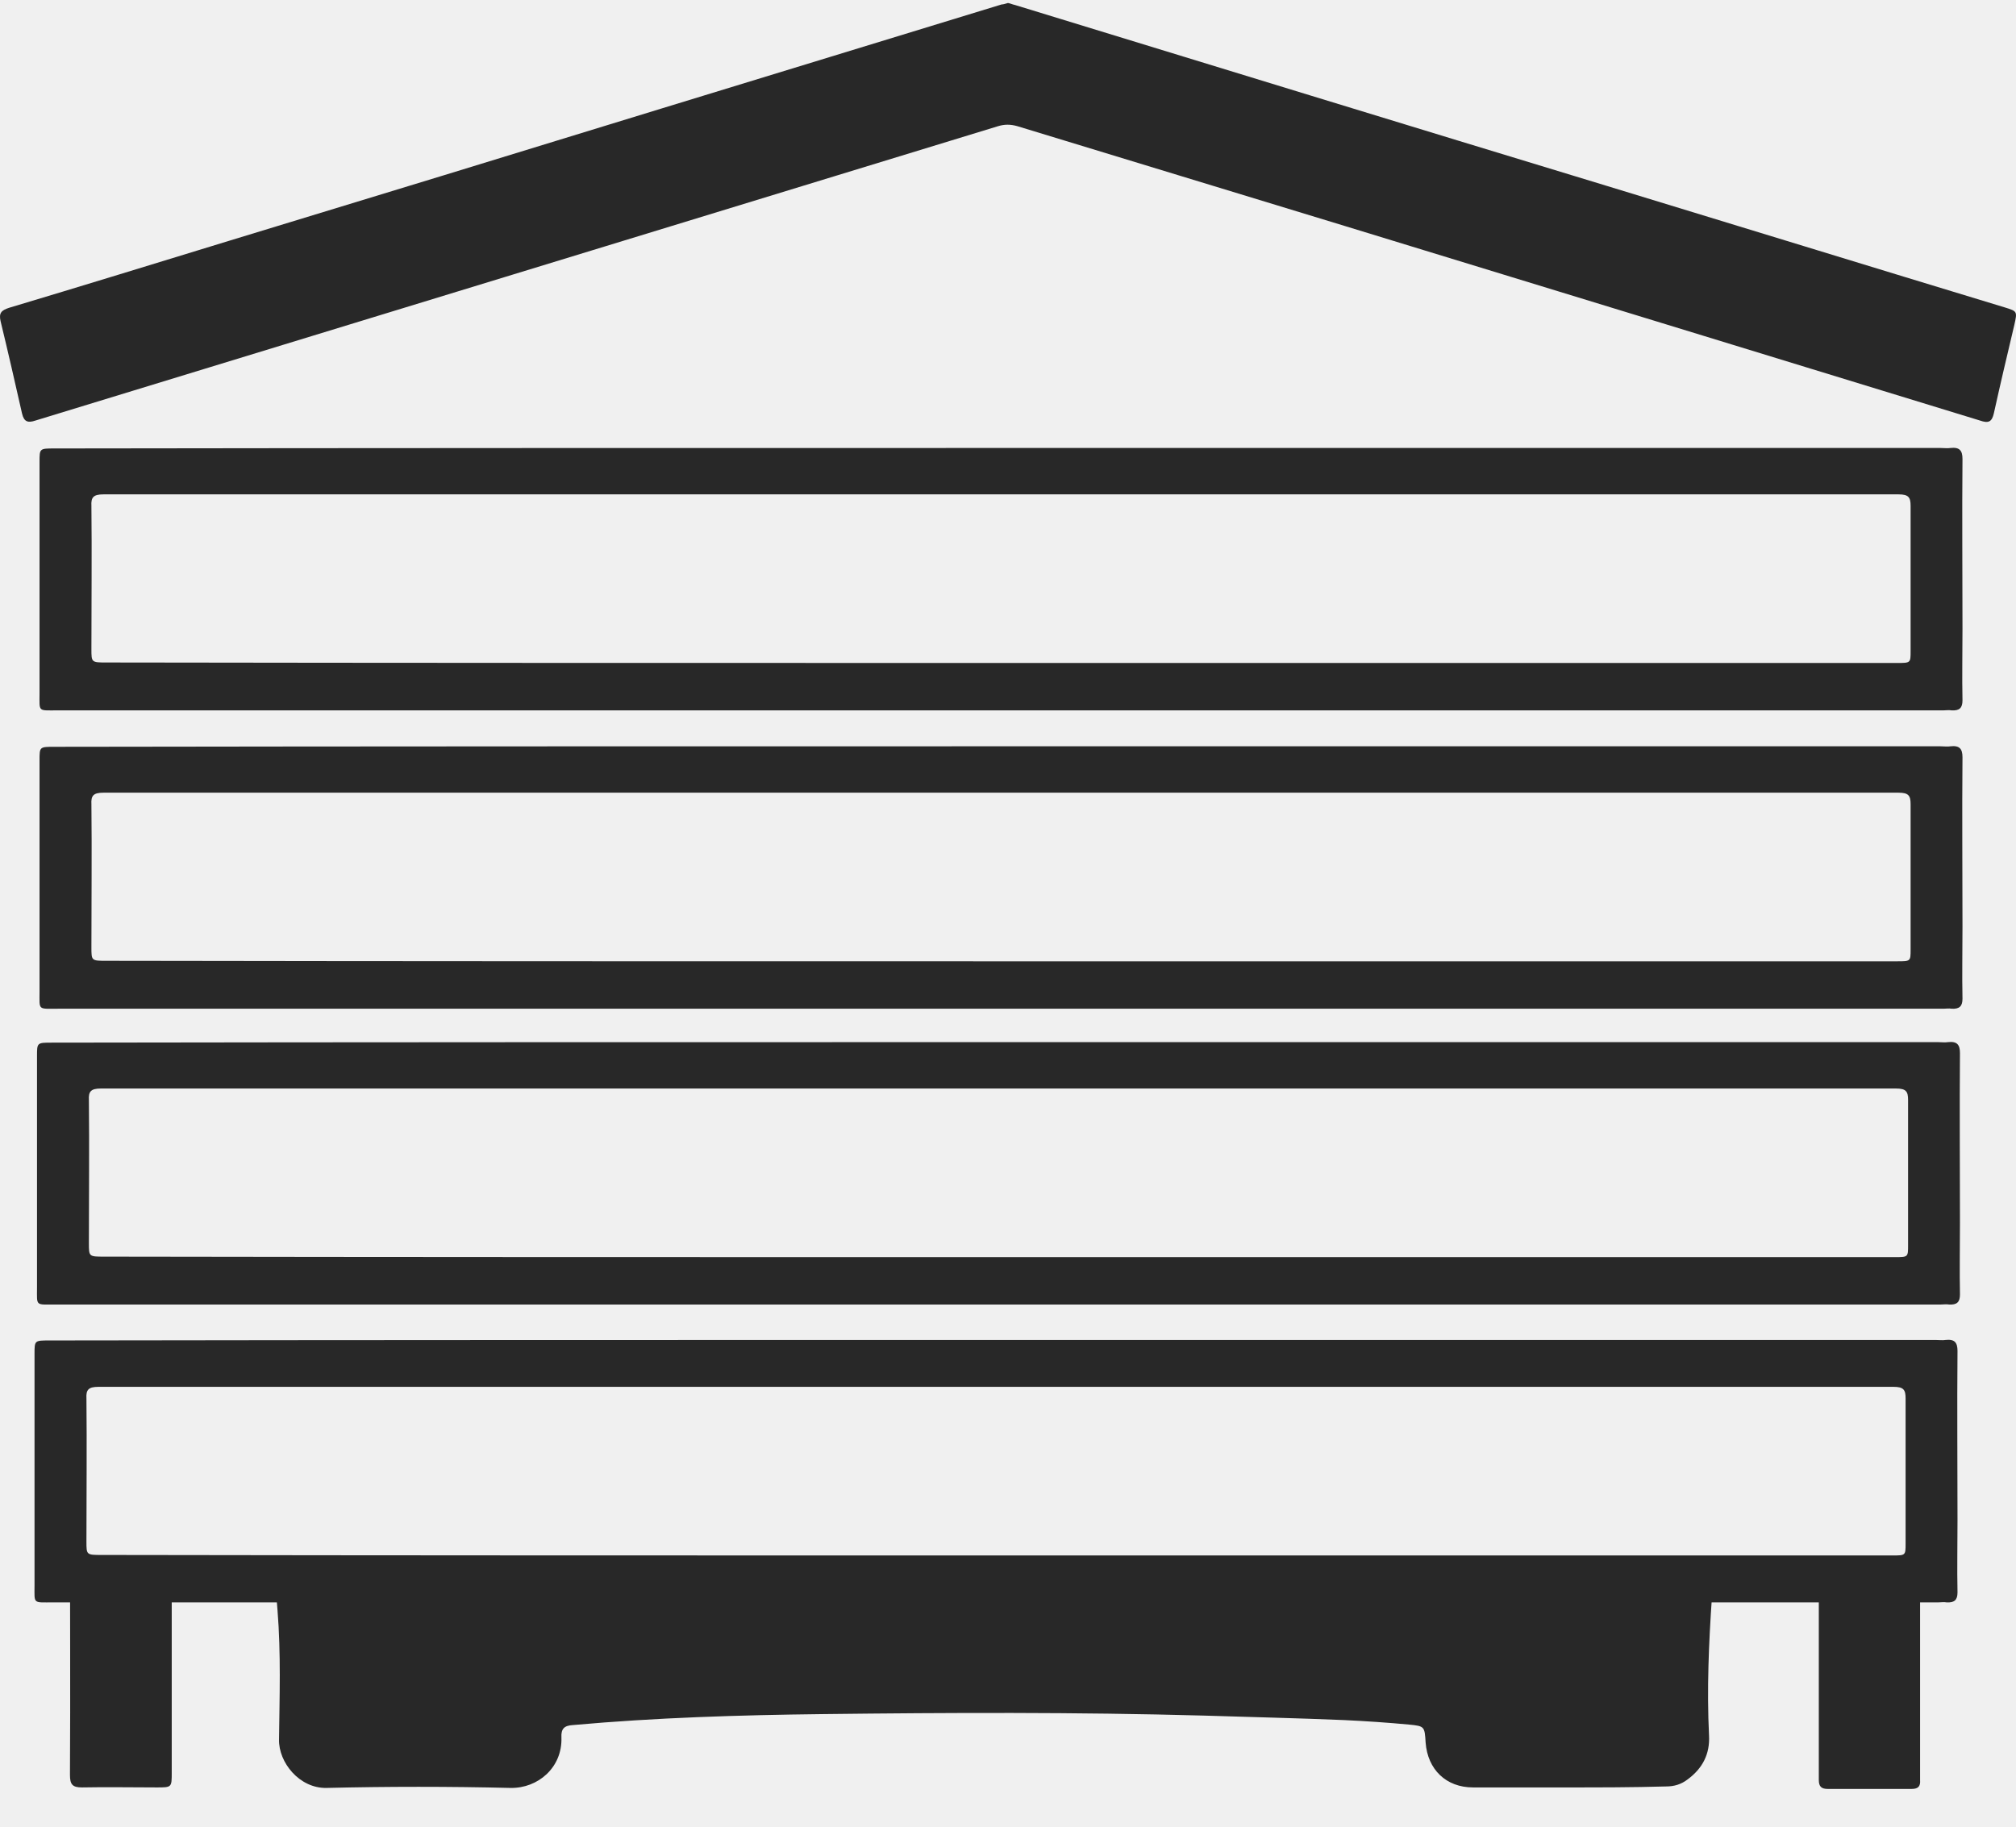
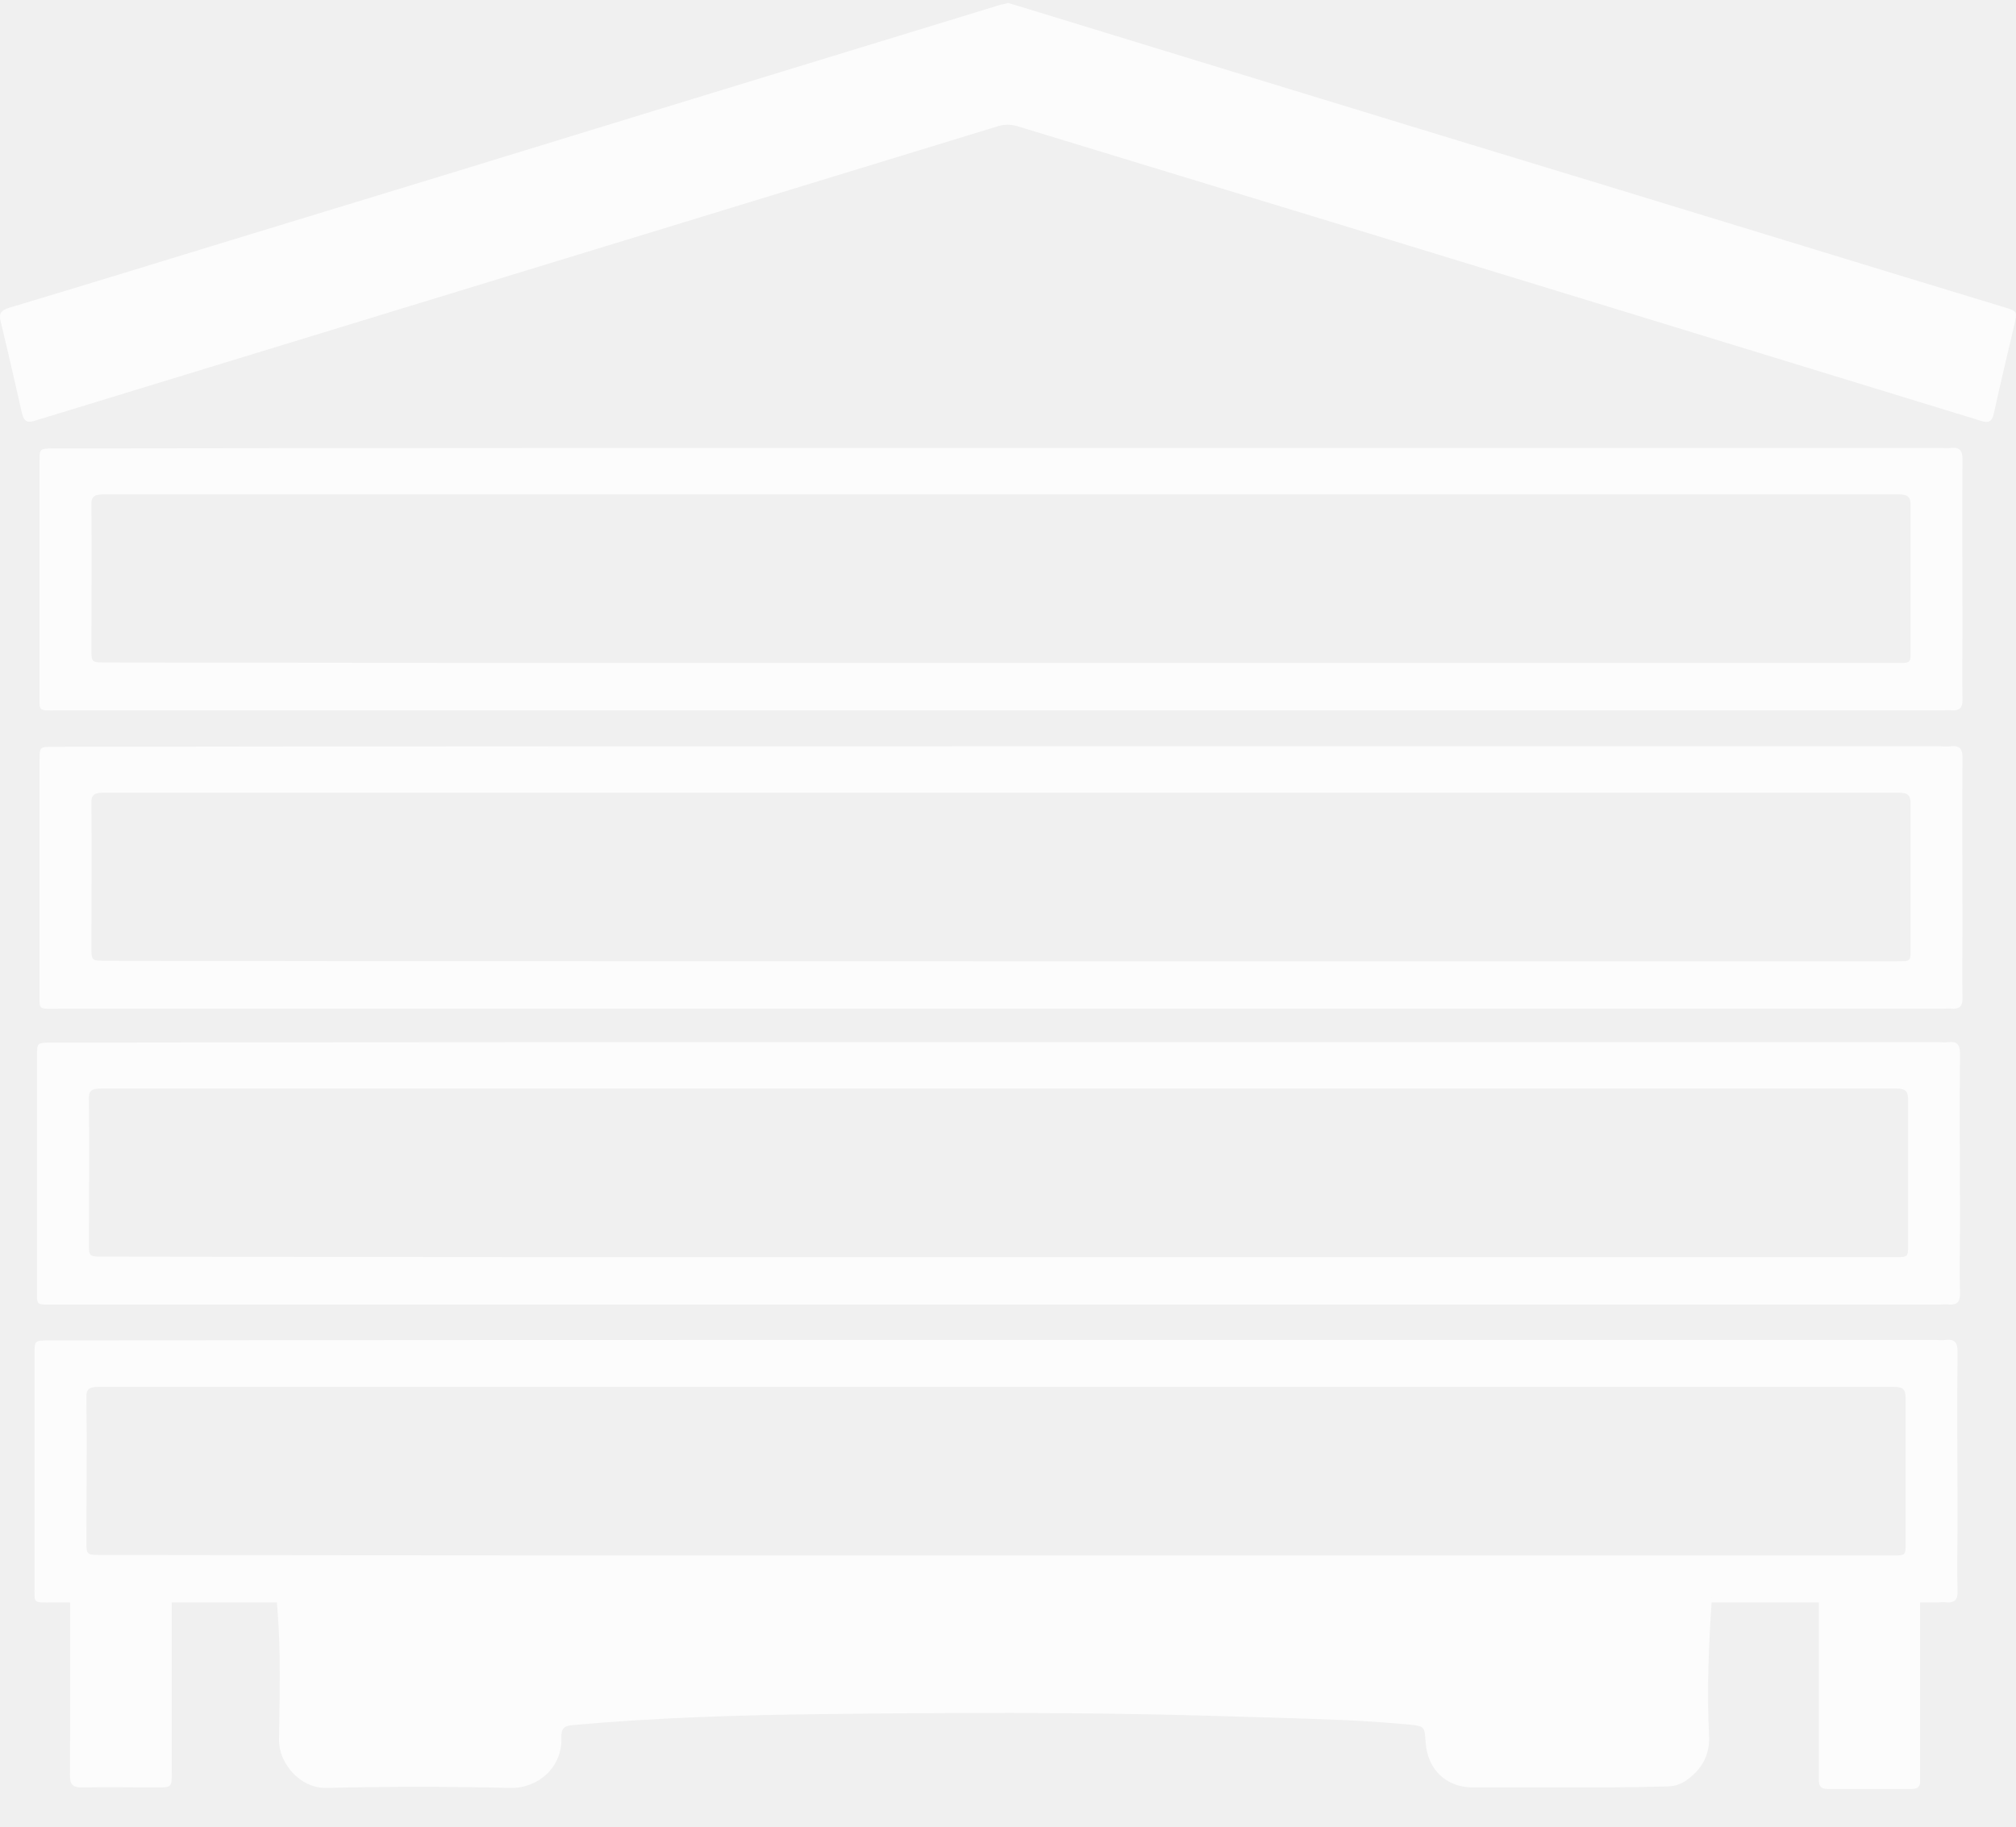
<svg xmlns="http://www.w3.org/2000/svg" width="64" height="58" viewBox="0 0 64 58" fill="none">
-   <g clip-path="url(#clip0_5611_3347)">
-     <path d="M32 0.095C32.079 0.11 32.142 0.142 32.221 0.158C38.478 2.075 44.719 3.991 50.976 5.892C55.189 7.175 59.402 8.474 63.632 9.757C64.043 9.884 64.043 9.884 63.948 10.311C63.727 11.246 63.505 12.18 63.299 13.115C63.236 13.4 63.125 13.447 62.855 13.352C56.139 11.293 49.423 9.234 42.691 7.175C39.222 6.114 35.769 5.068 32.3 4.007C32.079 3.944 31.889 3.944 31.683 4.007C27.39 5.322 23.082 6.636 18.789 7.951C12.897 9.757 7.02 11.547 1.128 13.352C0.89 13.432 0.764 13.4 0.7 13.131C0.478 12.149 0.257 11.182 0.019 10.2C-0.044 9.931 0.051 9.852 0.288 9.773C2.617 9.076 4.929 8.363 7.258 7.65C11.836 6.256 16.397 4.862 20.975 3.453C24.587 2.344 28.182 1.251 31.794 0.142C31.857 0.142 31.936 0.11 32 0.095Z" fill="#282828" />
-     <path d="M31.809 14.224C41.741 14.224 51.672 14.224 61.604 14.224C61.715 14.224 61.826 14.239 61.921 14.224C62.206 14.192 62.301 14.303 62.301 14.572C62.285 16.362 62.301 18.168 62.301 19.958C62.301 20.718 62.285 21.478 62.301 22.238C62.301 22.476 62.206 22.571 61.952 22.555C61.873 22.54 61.778 22.555 61.699 22.555C41.757 22.555 21.814 22.555 1.856 22.555C1.191 22.555 1.255 22.619 1.255 22.017C1.255 19.562 1.255 17.122 1.255 14.667C1.255 14.239 1.255 14.239 1.73 14.239C11.756 14.224 21.783 14.224 31.809 14.224ZM31.746 21.05C41.234 21.05 50.738 21.05 60.226 21.05C60.654 21.05 60.654 21.05 60.654 20.67C60.654 19.134 60.654 17.598 60.654 16.061C60.654 15.792 60.59 15.697 60.273 15.697C41.282 15.697 22.274 15.697 3.282 15.697C2.965 15.697 2.886 15.792 2.902 16.061C2.918 17.582 2.902 19.086 2.902 20.607C2.902 21.035 2.902 21.035 3.393 21.035C12.849 21.05 22.29 21.05 31.746 21.05Z" fill="#282828" />
-     <path d="M31.809 23.696C41.741 23.696 51.672 23.696 61.604 23.696C61.715 23.696 61.826 23.712 61.921 23.696C62.206 23.664 62.301 23.775 62.301 24.044C62.285 25.834 62.301 27.64 62.301 29.43C62.301 30.19 62.285 30.95 62.301 31.711C62.301 31.948 62.206 32.043 61.952 32.028C61.873 32.012 61.778 32.028 61.699 32.028C41.757 32.028 21.814 32.028 1.856 32.028C1.191 32.028 1.255 32.091 1.255 31.489C1.255 29.034 1.255 26.595 1.255 24.139C1.255 23.712 1.255 23.712 1.73 23.712C11.756 23.696 21.783 23.696 31.809 23.696ZM31.746 30.523C41.234 30.523 50.738 30.523 60.226 30.523C60.654 30.523 60.654 30.523 60.654 30.143C60.654 28.606 60.654 27.07 60.654 25.533C60.654 25.264 60.59 25.169 60.273 25.169C41.282 25.169 22.274 25.169 3.282 25.169C2.965 25.169 2.886 25.264 2.902 25.533C2.918 27.054 2.902 28.559 2.902 30.079C2.902 30.507 2.902 30.507 3.393 30.507C12.849 30.523 22.29 30.523 31.746 30.523Z" fill="#282828" />
-     <path d="M31.73 33.089C41.661 33.089 51.593 33.089 61.524 33.089C61.635 33.089 61.746 33.105 61.841 33.089C62.126 33.057 62.221 33.168 62.221 33.437C62.206 35.227 62.221 37.033 62.221 38.823C62.221 39.583 62.206 40.343 62.221 41.104C62.221 41.341 62.126 41.436 61.873 41.42C61.794 41.405 61.699 41.42 61.619 41.42C41.677 41.42 21.735 41.42 1.777 41.42C1.112 41.42 1.175 41.484 1.175 40.882C1.175 38.427 1.175 35.987 1.175 33.532C1.175 33.105 1.175 33.105 1.65 33.105C11.677 33.089 21.703 33.089 31.73 33.089ZM31.666 39.916C41.154 39.916 50.658 39.916 60.146 39.916C60.574 39.916 60.574 39.916 60.574 39.535C60.574 37.999 60.574 36.463 60.574 34.926C60.574 34.657 60.511 34.562 60.194 34.562C41.202 34.562 22.194 34.562 3.202 34.562C2.886 34.562 2.806 34.657 2.822 34.926C2.838 36.447 2.822 37.952 2.822 39.472C2.822 39.9 2.822 39.9 3.313 39.9C12.77 39.916 22.21 39.916 31.666 39.916Z" fill="#282828" />
-     <path d="M31.651 42.545C41.583 42.545 51.514 42.545 61.446 42.545C61.557 42.545 61.667 42.561 61.763 42.545C62.048 42.513 62.143 42.624 62.143 42.894C62.127 44.683 62.143 46.489 62.143 48.279C62.143 49.039 62.127 49.8 62.143 50.56C62.143 50.798 62.048 50.893 61.794 50.877C61.715 50.861 61.62 50.877 61.541 50.877C41.599 50.877 21.656 50.877 1.698 50.877C1.033 50.877 1.096 50.94 1.096 50.338C1.096 47.883 1.096 45.444 1.096 42.989C1.096 42.561 1.096 42.561 1.572 42.561C11.598 42.545 21.625 42.545 31.651 42.545ZM31.588 49.388C41.076 49.388 50.58 49.388 60.068 49.388C60.495 49.388 60.495 49.388 60.495 49.008C60.495 47.471 60.495 45.935 60.495 44.398C60.495 44.129 60.432 44.034 60.115 44.034C41.123 44.034 22.116 44.034 3.124 44.034C2.807 44.034 2.728 44.129 2.744 44.398C2.76 45.919 2.744 47.424 2.744 48.944C2.744 49.372 2.744 49.372 3.235 49.372C12.691 49.388 22.131 49.388 31.588 49.388Z" fill="#282828" />
-     <mask id="mask0_5611_3347" style="mask-type:luminance" maskUnits="userSpaceOnUse" x="1" y="50" width="62" height="10">
+   <g clip-path="url(#clip0_6344_14904)">
+     <path d="M32 0.095C32.079 0.11 32.142 0.142 32.221 0.158C38.478 2.075 44.719 3.991 50.976 5.892C55.189 7.175 59.402 8.474 63.632 9.757C64.043 9.883 64.043 9.883 63.948 10.311C63.727 11.246 63.505 12.18 63.299 13.115C63.236 13.4 63.125 13.447 62.855 13.352C56.139 11.293 49.423 9.234 42.691 7.175C39.222 6.114 35.769 5.068 32.3 4.007C32.079 3.944 31.889 3.944 31.683 4.007C27.39 5.322 23.082 6.636 18.789 7.951C12.897 9.757 7.02 11.547 1.128 13.352C0.89 13.432 0.764 13.4 0.7 13.131C0.478 12.149 0.257 11.182 0.019 10.2C-0.044 9.931 0.051 9.852 0.288 9.773C2.617 9.076 4.929 8.363 7.258 7.65C11.836 6.256 16.397 4.862 20.975 3.453C24.587 2.344 28.182 1.251 31.794 0.142C31.857 0.142 31.936 0.11 32 0.095Z" fill="#FCFCFC" />
+     <path d="M31.809 14.224C41.741 14.224 51.672 14.224 61.604 14.224C61.715 14.224 61.826 14.239 61.921 14.224C62.206 14.192 62.301 14.303 62.301 14.572C62.285 16.362 62.301 18.168 62.301 19.958C62.301 20.718 62.285 21.478 62.301 22.238C62.301 22.476 62.206 22.571 61.952 22.555C61.873 22.539 61.778 22.555 61.699 22.555C41.757 22.555 21.814 22.555 1.856 22.555C1.191 22.555 1.255 22.619 1.255 22.017C1.255 19.562 1.255 17.122 1.255 14.667C1.255 14.239 1.255 14.239 1.73 14.239C11.756 14.224 21.783 14.224 31.809 14.224ZM31.746 21.05C41.234 21.05 50.738 21.05 60.226 21.05C60.654 21.05 60.654 21.05 60.654 20.67C60.654 19.134 60.654 17.597 60.654 16.061C60.654 15.792 60.59 15.697 60.273 15.697C41.282 15.697 22.274 15.697 3.282 15.697C2.965 15.697 2.886 15.792 2.902 16.061C2.918 17.582 2.902 19.086 2.902 20.607C2.902 21.035 2.902 21.035 3.393 21.035C12.849 21.05 22.29 21.05 31.746 21.05Z" fill="#FCFCFC" />
+     <path d="M31.809 23.696C41.741 23.696 51.672 23.696 61.604 23.696C61.715 23.696 61.826 23.712 61.921 23.696C62.206 23.664 62.301 23.775 62.301 24.044C62.285 25.834 62.301 27.64 62.301 29.43C62.301 30.19 62.285 30.95 62.301 31.711C62.301 31.948 62.206 32.043 61.952 32.028C61.873 32.012 61.778 32.028 61.699 32.028C41.757 32.028 21.814 32.028 1.856 32.028C1.191 32.028 1.255 32.091 1.255 31.489C1.255 29.034 1.255 26.594 1.255 24.139C1.255 23.712 1.255 23.712 1.73 23.712C11.756 23.696 21.783 23.696 31.809 23.696ZM31.746 30.523C41.234 30.523 50.738 30.523 60.226 30.523C60.654 30.523 60.654 30.523 60.654 30.142C60.654 28.606 60.654 27.07 60.654 25.533C60.654 25.264 60.59 25.169 60.273 25.169C41.282 25.169 22.274 25.169 3.282 25.169C2.965 25.169 2.886 25.264 2.902 25.533C2.918 27.054 2.902 28.559 2.902 30.079C2.902 30.507 2.902 30.507 3.393 30.507C12.849 30.523 22.29 30.523 31.746 30.523Z" fill="#FCFCFC" />
+     <path d="M31.73 33.089C41.661 33.089 51.593 33.089 61.524 33.089C61.635 33.089 61.746 33.105 61.841 33.089C62.126 33.057 62.221 33.168 62.221 33.437C62.206 35.227 62.221 37.033 62.221 38.823C62.221 39.583 62.206 40.343 62.221 41.104C62.221 41.341 62.126 41.436 61.873 41.42C61.794 41.405 61.699 41.42 61.619 41.42C41.677 41.42 21.735 41.42 1.777 41.42C1.112 41.42 1.175 41.484 1.175 40.882C1.175 38.427 1.175 35.987 1.175 33.532C1.175 33.105 1.175 33.105 1.65 33.105C11.677 33.089 21.703 33.089 31.73 33.089ZM31.666 39.916C41.154 39.916 50.658 39.916 60.146 39.916C60.574 39.916 60.574 39.916 60.574 39.535C60.574 37.999 60.574 36.463 60.574 34.926C60.574 34.657 60.511 34.562 60.194 34.562C41.202 34.562 22.194 34.562 3.202 34.562C2.886 34.562 2.806 34.657 2.822 34.926C2.838 36.447 2.822 37.952 2.822 39.472C2.822 39.9 2.822 39.9 3.313 39.9C12.77 39.916 22.21 39.916 31.666 39.916Z" fill="#FCFCFC" />
+     <path d="M31.651 42.545C41.583 42.545 51.514 42.545 61.446 42.545C61.557 42.545 61.667 42.561 61.763 42.545C62.048 42.513 62.143 42.624 62.143 42.894C62.127 44.683 62.143 46.489 62.143 48.279C62.143 49.039 62.127 49.8 62.143 50.56C62.143 50.798 62.048 50.893 61.794 50.877C61.715 50.861 61.62 50.877 61.541 50.877C41.599 50.877 21.656 50.877 1.698 50.877C1.033 50.877 1.096 50.94 1.096 50.338C1.096 47.883 1.096 45.444 1.096 42.989C1.096 42.561 1.096 42.561 1.572 42.561C11.598 42.545 21.625 42.545 31.651 42.545ZM31.588 49.388C41.076 49.388 50.58 49.388 60.068 49.388C60.495 49.388 60.495 49.388 60.495 49.008C60.495 47.471 60.495 45.935 60.495 44.398C60.495 44.129 60.432 44.034 60.115 44.034C41.123 44.034 22.116 44.034 3.124 44.034C2.807 44.034 2.728 44.129 2.744 44.398C2.76 45.919 2.744 47.424 2.744 48.944C2.744 49.372 2.744 49.372 3.235 49.372C12.691 49.388 22.131 49.388 31.588 49.388Z" fill="#FCFCFC" />
+     <mask id="mask0_6344_14904" style="mask-type:luminance" maskUnits="userSpaceOnUse" x="1" y="50" width="62" height="10">
      <path d="M62.142 50.718H1.253V59.905H62.142V50.718Z" fill="white" />
    </mask>
-     <g mask="url(#mask0_5611_3347)">
-       <path d="M49.74 56.753C48.742 56.753 47.744 56.753 46.762 56.753C45.907 56.753 45.321 56.183 45.258 55.328C45.226 54.821 45.226 54.805 44.735 54.758C44.054 54.694 43.357 54.647 42.676 54.615C41.187 54.552 39.698 54.52 38.209 54.472C34.17 54.361 30.146 54.377 26.107 54.425C23.462 54.456 20.817 54.536 18.188 54.773C17.918 54.789 17.807 54.884 17.823 55.169C17.855 56.12 17.079 56.785 16.207 56.769C14.259 56.722 12.311 56.722 10.363 56.769C9.507 56.785 8.842 55.961 8.858 55.233C8.874 53.87 8.921 52.508 8.81 51.13C8.684 49.61 8.573 48.089 8.446 46.568C8.335 45.079 8.335 43.59 8.462 42.086C8.525 41.262 8.62 40.438 8.858 39.646C9.206 38.506 9.682 37.461 10.616 36.7C10.806 36.542 10.727 36.478 10.553 36.399C9.903 36.114 9.286 35.797 8.858 35.195C8.256 34.34 8.288 33.801 9.286 33.215C9.998 32.804 10.822 32.693 11.646 32.598C12.121 32.534 12.596 32.519 13.071 32.471C13.356 32.439 13.562 32.534 13.736 32.772C13.895 32.978 14.053 33.184 14.196 33.39C14.323 33.58 14.418 33.564 14.481 33.342C14.782 32.503 15.13 31.663 15.511 30.855C16.192 29.382 16.873 27.909 17.855 26.626C18.409 25.898 19.138 25.438 20.025 25.248C22.227 24.789 24.444 24.472 26.693 24.314C28.341 24.187 29.988 24.076 31.635 24.076C35.374 24.076 39.064 24.456 42.739 25.153C44.054 25.407 45.052 26.135 45.749 27.276C46.889 29.129 47.808 31.109 48.584 33.152C48.616 33.215 48.631 33.295 48.663 33.358C48.727 33.548 48.822 33.532 48.932 33.39C49.107 33.152 49.281 32.93 49.455 32.693C49.566 32.55 49.693 32.439 49.883 32.455C51.182 32.519 52.48 32.614 53.716 33.12C53.779 33.152 53.827 33.168 53.89 33.2C54.73 33.659 54.888 34.308 54.35 35.1C53.922 35.718 53.304 36.067 52.639 36.352C52.322 36.494 52.306 36.494 52.56 36.716C53.7 37.714 54.207 39.06 54.445 40.518C54.777 42.434 54.777 44.367 54.666 46.315C54.508 49.245 54.112 52.16 54.255 55.106C54.286 55.692 54.049 56.151 53.573 56.5C53.367 56.658 53.146 56.722 52.892 56.722C51.815 56.753 50.786 56.753 49.74 56.753ZM31.16 26.594C30.685 26.642 29.877 26.594 29.053 26.642C28.277 26.689 27.485 26.737 26.709 26.8C24.824 26.943 22.955 27.26 21.086 27.545C20.358 27.656 19.771 27.925 19.36 28.606C18.362 30.269 17.538 32.028 16.841 33.849C16.73 34.134 16.762 34.166 17.063 34.134C18.203 33.992 19.328 33.912 20.468 33.849C22.353 33.77 24.254 33.675 26.139 33.659C29.592 33.627 33.061 33.596 36.514 33.691C38.336 33.738 40.173 33.754 41.995 33.833C43.309 33.897 44.608 33.992 45.923 34.118C46.255 34.15 46.287 34.118 46.176 33.801C45.574 32.218 44.83 30.697 44.038 29.192C43.515 28.178 42.802 27.656 41.662 27.482C38.304 26.943 34.914 26.594 31.16 26.594ZM16.017 45.871C16.017 45.856 16.017 45.856 16.017 45.871C16.698 45.856 17.395 45.887 18.077 45.856C19.011 45.808 19.423 45.159 19.106 44.256C18.789 43.353 18.156 42.83 17.253 42.672C15.812 42.403 14.354 42.212 12.881 42.07C11.915 41.991 11.424 42.64 11.677 43.606C11.757 43.891 11.883 44.161 11.994 44.414C12.422 45.364 13.135 45.84 14.148 45.856C14.766 45.871 15.384 45.871 16.017 45.871ZM47.032 45.871C47.586 45.871 48.125 45.871 48.679 45.871C48.869 45.871 49.059 45.856 49.249 45.84C50.596 45.681 51.245 44.383 51.388 43.305C51.498 42.529 51.15 42.149 50.39 42.07C50.247 42.054 50.089 42.07 49.946 42.086C49.471 42.133 48.996 42.181 48.521 42.244C47.554 42.387 46.556 42.45 45.606 42.688C44.767 42.909 44.181 43.432 43.911 44.287C43.658 45.064 44.006 45.681 44.798 45.824C44.988 45.856 45.178 45.856 45.368 45.871C45.939 45.871 46.493 45.871 47.032 45.871ZM46.208 47.63C45.479 47.63 44.751 47.63 44.022 47.63C43.8 47.63 43.579 47.661 43.389 47.788C42.945 48.073 42.945 48.643 43.404 48.928C43.594 49.039 43.816 49.103 44.038 49.103C45.479 49.103 46.937 49.119 48.378 49.103C48.679 49.103 48.964 49.023 49.202 48.818C49.534 48.517 49.503 48.121 49.138 47.867C48.917 47.709 48.679 47.645 48.425 47.645C47.681 47.63 46.937 47.63 46.208 47.63ZM16.825 47.63C16.144 47.63 15.447 47.63 14.766 47.63C14.544 47.63 14.323 47.645 14.117 47.756C13.879 47.867 13.705 48.057 13.689 48.358C13.673 48.659 13.847 48.849 14.085 48.96C14.291 49.055 14.513 49.119 14.734 49.119C16.144 49.119 17.57 49.119 18.98 49.119C19.265 49.119 19.55 49.023 19.787 48.865C20.167 48.596 20.167 48.168 19.787 47.899C19.518 47.709 19.201 47.645 18.884 47.645C18.203 47.63 17.506 47.63 16.825 47.63Z" fill="#282828" />
-       <path d="M5.452 40.375C5.452 45.681 5.452 50.972 5.452 56.278C5.452 56.753 5.452 56.753 4.977 56.753C4.185 56.753 3.393 56.737 2.601 56.753C2.3 56.753 2.221 56.658 2.221 56.357C2.237 53.696 2.221 51.019 2.221 48.358C2.221 40.422 2.221 32.487 2.221 24.551C2.221 24.424 2.221 24.314 2.221 24.187C2.205 23.981 2.3 23.902 2.506 23.902C3.393 23.902 4.28 23.902 5.167 23.902C5.373 23.902 5.452 23.981 5.436 24.187C5.436 24.298 5.436 24.409 5.436 24.519C5.452 29.826 5.452 35.1 5.452 40.375Z" fill="#282828" />
-       <path d="M57.74 40.343C57.74 35.037 57.74 29.715 57.74 24.409C57.74 23.933 57.74 23.933 58.199 23.933C58.991 23.933 59.783 23.949 60.575 23.933C60.86 23.933 60.955 24.028 60.955 24.329C60.939 26.484 60.955 28.622 60.955 30.776C60.955 39.235 60.955 47.693 60.955 56.151C60.955 56.278 60.955 56.389 60.955 56.516C60.971 56.722 60.892 56.801 60.686 56.801C59.799 56.801 58.912 56.801 58.025 56.801C57.819 56.801 57.74 56.722 57.74 56.516C57.74 56.405 57.74 56.294 57.74 56.183C57.74 50.877 57.74 45.618 57.74 40.343Z" fill="#282828" />
+     <g mask="url(#mask0_6344_14904)">
+       <path d="M49.74 56.753C48.742 56.753 47.744 56.753 46.762 56.753C45.907 56.753 45.321 56.183 45.258 55.328C45.226 54.821 45.226 54.805 44.735 54.758C44.054 54.694 43.357 54.647 42.676 54.615C41.187 54.552 39.698 54.52 38.209 54.472C34.17 54.361 30.146 54.377 26.107 54.425C23.462 54.456 20.817 54.536 18.188 54.773C17.918 54.789 17.807 54.884 17.823 55.169C17.855 56.12 17.079 56.785 16.207 56.769C14.259 56.722 12.311 56.722 10.363 56.769C9.507 56.785 8.842 55.961 8.858 55.233C8.874 53.87 8.921 52.508 8.81 51.13C8.684 49.61 8.573 48.089 8.446 46.568C8.335 45.079 8.335 43.59 8.462 42.086C8.525 41.262 8.62 40.438 8.858 39.646C9.206 38.506 9.682 37.461 10.616 36.7C10.806 36.542 10.727 36.478 10.553 36.399C9.903 36.114 9.286 35.797 8.858 35.195C8.256 34.34 8.288 33.801 9.286 33.215C9.998 32.804 10.822 32.693 11.646 32.598C12.121 32.534 12.596 32.519 13.071 32.471C13.356 32.439 13.562 32.534 13.736 32.772C13.895 32.978 14.053 33.184 14.196 33.39C14.323 33.58 14.418 33.564 14.481 33.342C14.782 32.503 15.13 31.663 15.511 30.855C16.192 29.382 16.873 27.909 17.855 26.626C18.409 25.898 19.138 25.438 20.025 25.248C22.227 24.789 24.444 24.472 26.693 24.314C28.341 24.187 29.988 24.076 31.635 24.076C35.374 24.076 39.064 24.456 42.739 25.153C44.054 25.407 45.052 26.135 45.749 27.276C46.889 29.129 47.808 31.109 48.584 33.152C48.616 33.215 48.631 33.295 48.663 33.358C48.727 33.548 48.822 33.532 48.932 33.39C49.107 33.152 49.281 32.93 49.455 32.693C49.566 32.55 49.693 32.439 49.883 32.455C51.182 32.519 52.48 32.614 53.716 33.12C53.779 33.152 53.827 33.168 53.89 33.2C54.73 33.659 54.888 34.308 54.35 35.1C53.922 35.718 53.304 36.067 52.639 36.352C52.322 36.494 52.306 36.494 52.56 36.716C53.7 37.714 54.207 39.06 54.445 40.518C54.777 42.434 54.777 44.367 54.666 46.315C54.508 49.245 54.112 52.16 54.255 55.106C54.286 55.692 54.049 56.151 53.573 56.5C53.367 56.658 53.146 56.722 52.892 56.722C51.815 56.753 50.786 56.753 49.74 56.753ZM31.16 26.594C30.685 26.642 29.877 26.594 29.053 26.642C28.277 26.689 27.485 26.737 26.709 26.8C24.824 26.943 22.955 27.26 21.086 27.545C20.358 27.656 19.771 27.925 19.36 28.606C18.362 30.269 17.538 32.028 16.841 33.849C16.73 34.134 16.762 34.166 17.063 34.134C18.203 33.992 19.328 33.912 20.468 33.849C22.353 33.77 24.254 33.675 26.139 33.659C29.592 33.627 33.061 33.596 36.514 33.691C38.336 33.738 40.173 33.754 41.995 33.833C43.309 33.897 44.608 33.992 45.923 34.118C46.255 34.15 46.287 34.118 46.176 33.801C45.574 32.218 44.83 30.697 44.038 29.192C43.515 28.178 42.802 27.656 41.662 27.482C38.304 26.943 34.914 26.594 31.16 26.594ZM16.017 45.871C16.017 45.856 16.017 45.856 16.017 45.871C16.698 45.856 17.395 45.887 18.077 45.856C19.011 45.808 19.423 45.159 19.106 44.256C18.789 43.353 18.156 42.83 17.253 42.672C15.812 42.403 14.354 42.212 12.881 42.07C11.915 41.991 11.424 42.64 11.677 43.606C11.757 43.891 11.883 44.161 11.994 44.414C12.422 45.364 13.135 45.84 14.148 45.856C14.766 45.871 15.384 45.871 16.017 45.871ZM47.032 45.871C47.586 45.871 48.125 45.871 48.679 45.871C48.869 45.871 49.059 45.856 49.249 45.84C50.596 45.681 51.245 44.383 51.388 43.305C51.498 42.529 51.15 42.149 50.39 42.07C50.247 42.054 50.089 42.07 49.946 42.086C49.471 42.133 48.996 42.181 48.521 42.244C47.554 42.387 46.556 42.45 45.606 42.688C44.767 42.909 44.181 43.432 43.911 44.287C43.658 45.064 44.006 45.681 44.798 45.824C44.988 45.856 45.178 45.856 45.368 45.871C45.939 45.871 46.493 45.871 47.032 45.871ZM46.208 47.63C45.479 47.63 44.751 47.63 44.022 47.63C43.8 47.63 43.579 47.661 43.389 47.788C42.945 48.073 42.945 48.643 43.404 48.928C43.594 49.039 43.816 49.103 44.038 49.103C45.479 49.103 46.937 49.119 48.378 49.103C48.679 49.103 48.964 49.023 49.202 48.818C49.534 48.517 49.503 48.121 49.138 47.867C48.917 47.709 48.679 47.645 48.425 47.645C47.681 47.63 46.937 47.63 46.208 47.63ZM16.825 47.63C16.144 47.63 15.447 47.63 14.766 47.63C14.544 47.63 14.323 47.645 14.117 47.756C13.879 47.867 13.705 48.057 13.689 48.358C13.673 48.659 13.847 48.849 14.085 48.96C14.291 49.055 14.513 49.119 14.734 49.119C16.144 49.119 17.57 49.119 18.98 49.119C19.265 49.119 19.55 49.023 19.787 48.865C20.167 48.596 20.167 48.168 19.787 47.899C19.518 47.709 19.201 47.645 18.884 47.645C18.203 47.63 17.506 47.63 16.825 47.63Z" fill="#FCFCFC" />
+       <path d="M5.452 40.375C5.452 45.681 5.452 50.972 5.452 56.278C5.452 56.753 5.452 56.753 4.977 56.753C4.185 56.753 3.393 56.737 2.601 56.753C2.3 56.753 2.221 56.658 2.221 56.357C2.237 53.696 2.221 51.019 2.221 48.358C2.221 40.422 2.221 32.487 2.221 24.551C2.221 24.424 2.221 24.314 2.221 24.187C2.205 23.981 2.3 23.902 2.506 23.902C3.393 23.902 4.28 23.902 5.167 23.902C5.373 23.902 5.452 23.981 5.436 24.187C5.436 24.298 5.436 24.409 5.436 24.519C5.452 29.826 5.452 35.1 5.452 40.375Z" fill="#FCFCFC" />
+       <path d="M57.74 40.343C57.74 35.037 57.74 29.715 57.74 24.409C57.74 23.933 57.74 23.933 58.199 23.933C58.991 23.933 59.783 23.949 60.575 23.933C60.86 23.933 60.955 24.028 60.955 24.329C60.939 26.483 60.955 28.622 60.955 30.776C60.955 39.234 60.955 47.693 60.955 56.151C60.955 56.278 60.955 56.389 60.955 56.516C60.971 56.722 60.892 56.801 60.686 56.801C59.799 56.801 58.912 56.801 58.025 56.801C57.819 56.801 57.74 56.722 57.74 56.516C57.74 56.405 57.74 56.294 57.74 56.183C57.74 50.877 57.74 45.618 57.74 40.343Z" fill="#FCFCFC" />
    </g>
  </g>
  <defs>
-     <clipPath id="clip0_5611_3347">
+     <clipPath id="clip0_6344_14904">
      <rect width="64" height="58" fill="white" />
    </clipPath>
  </defs>
</svg>
